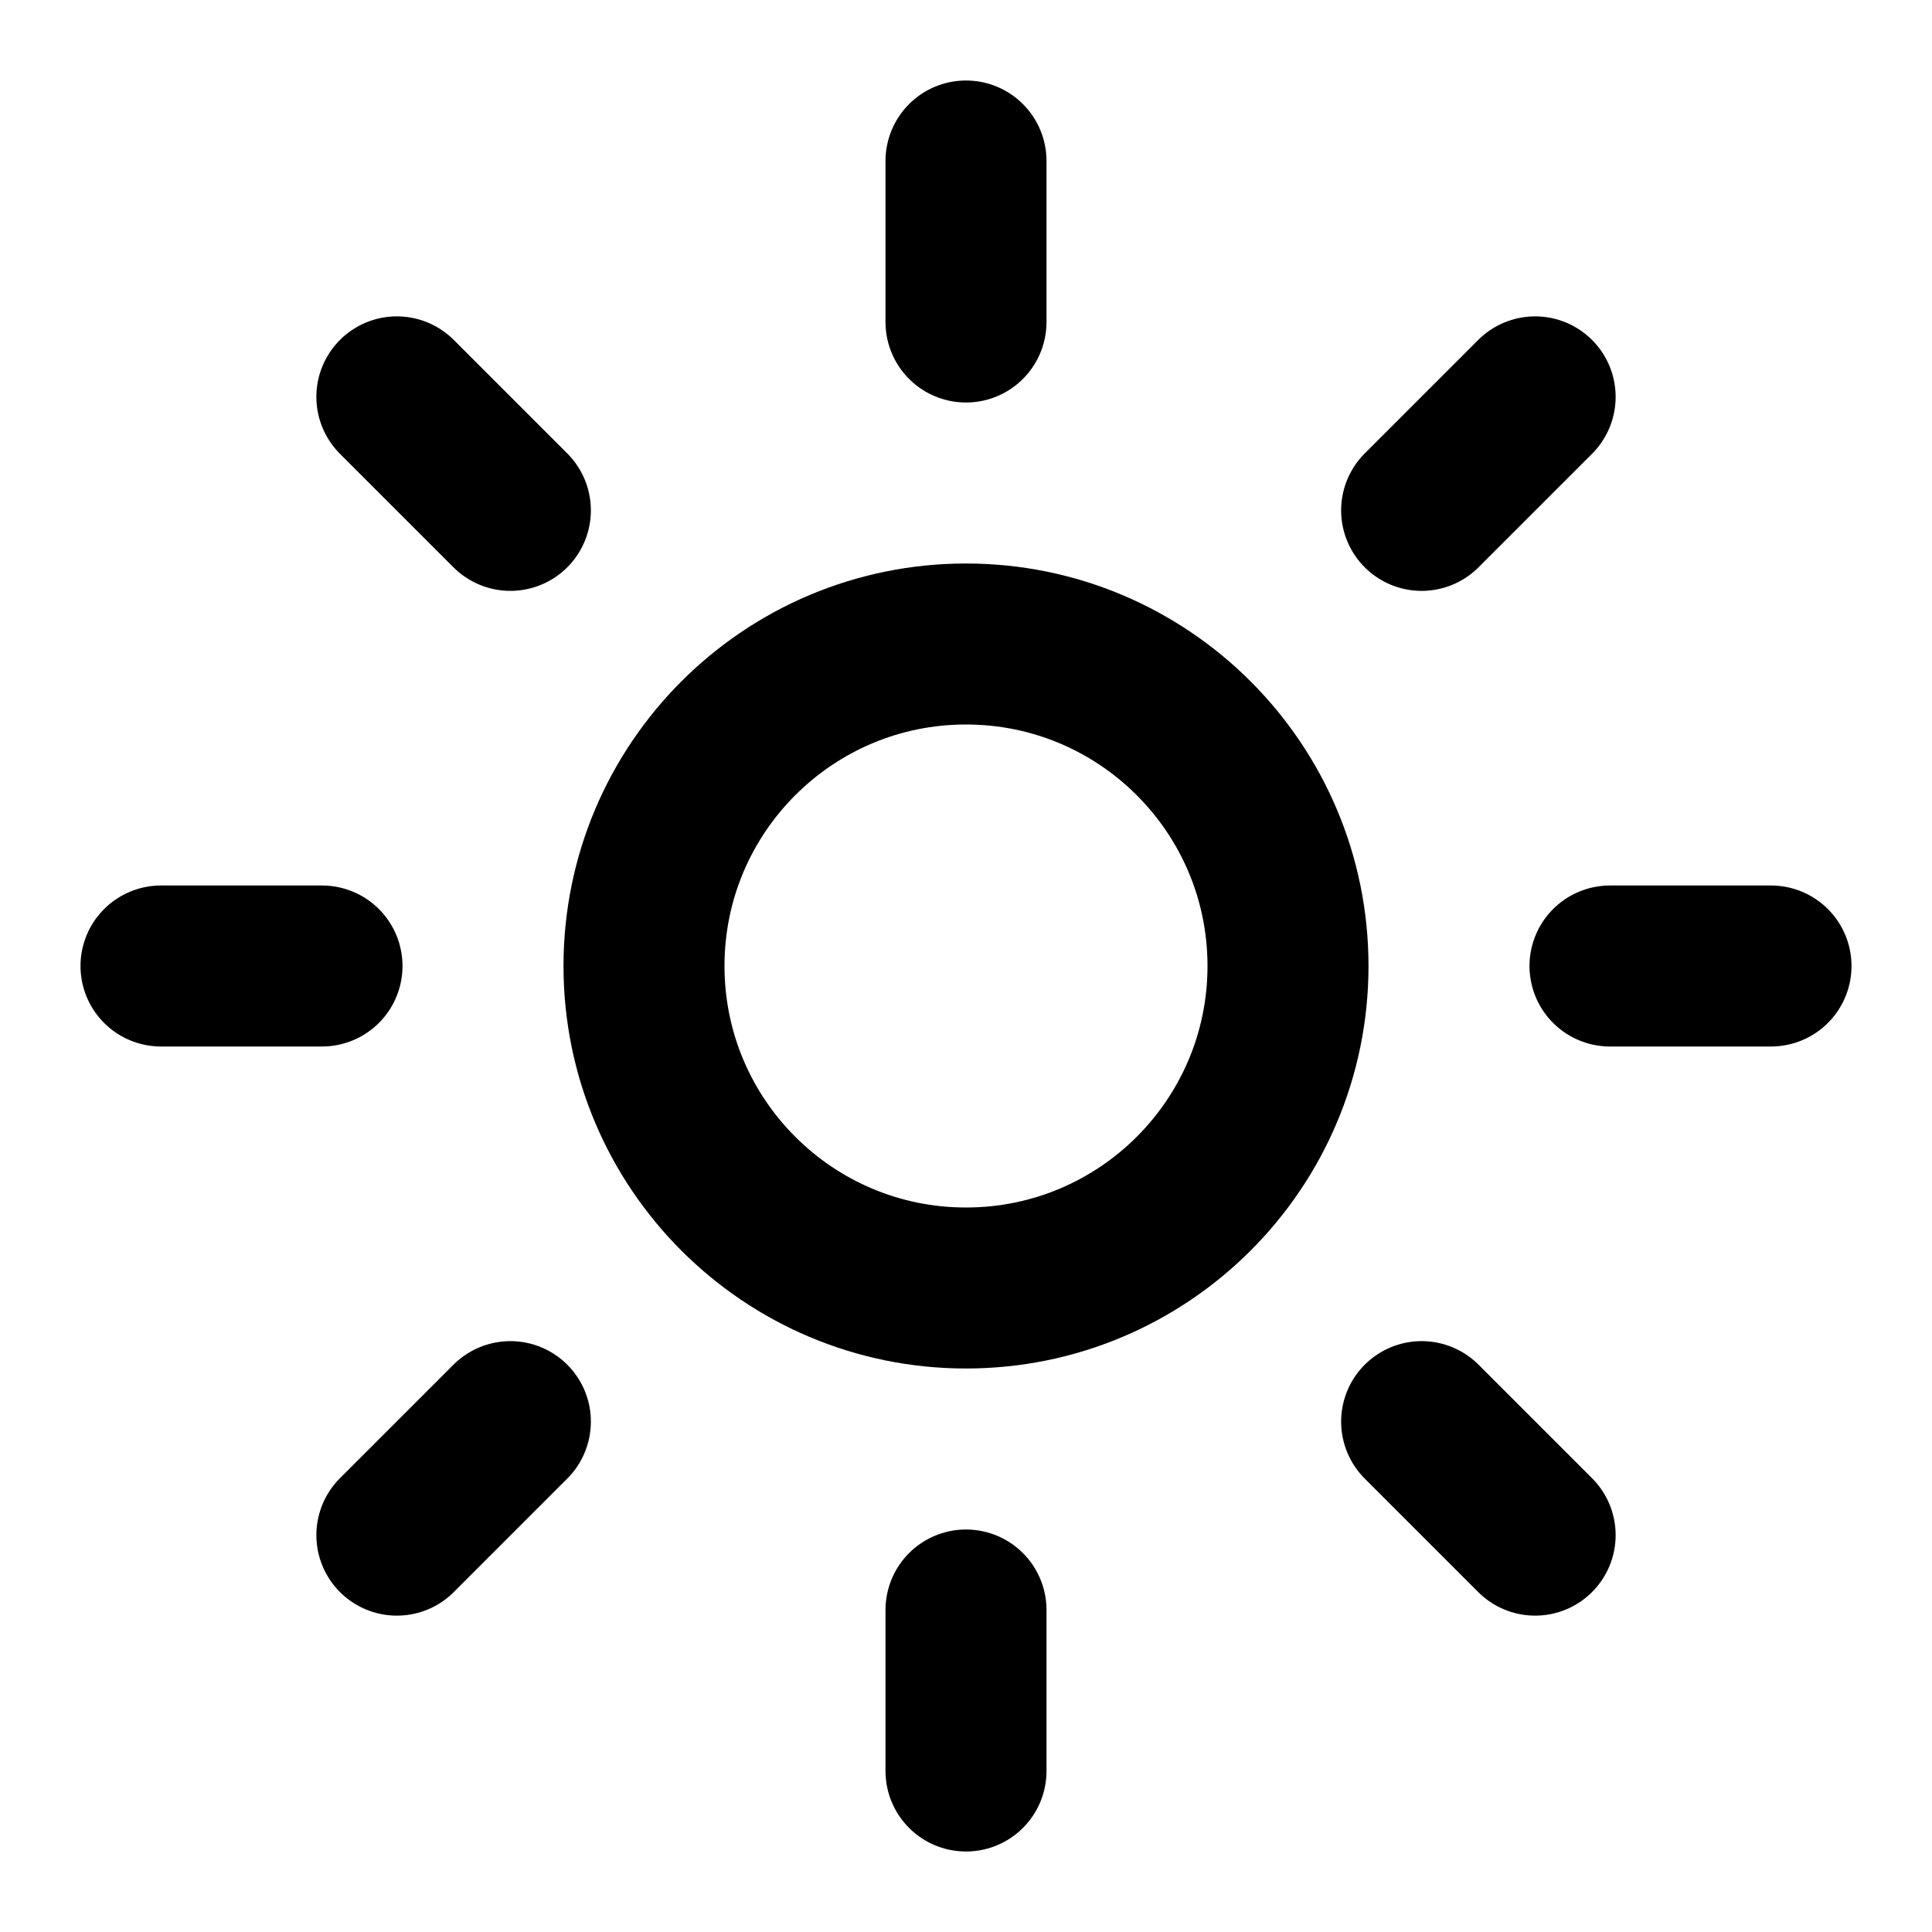
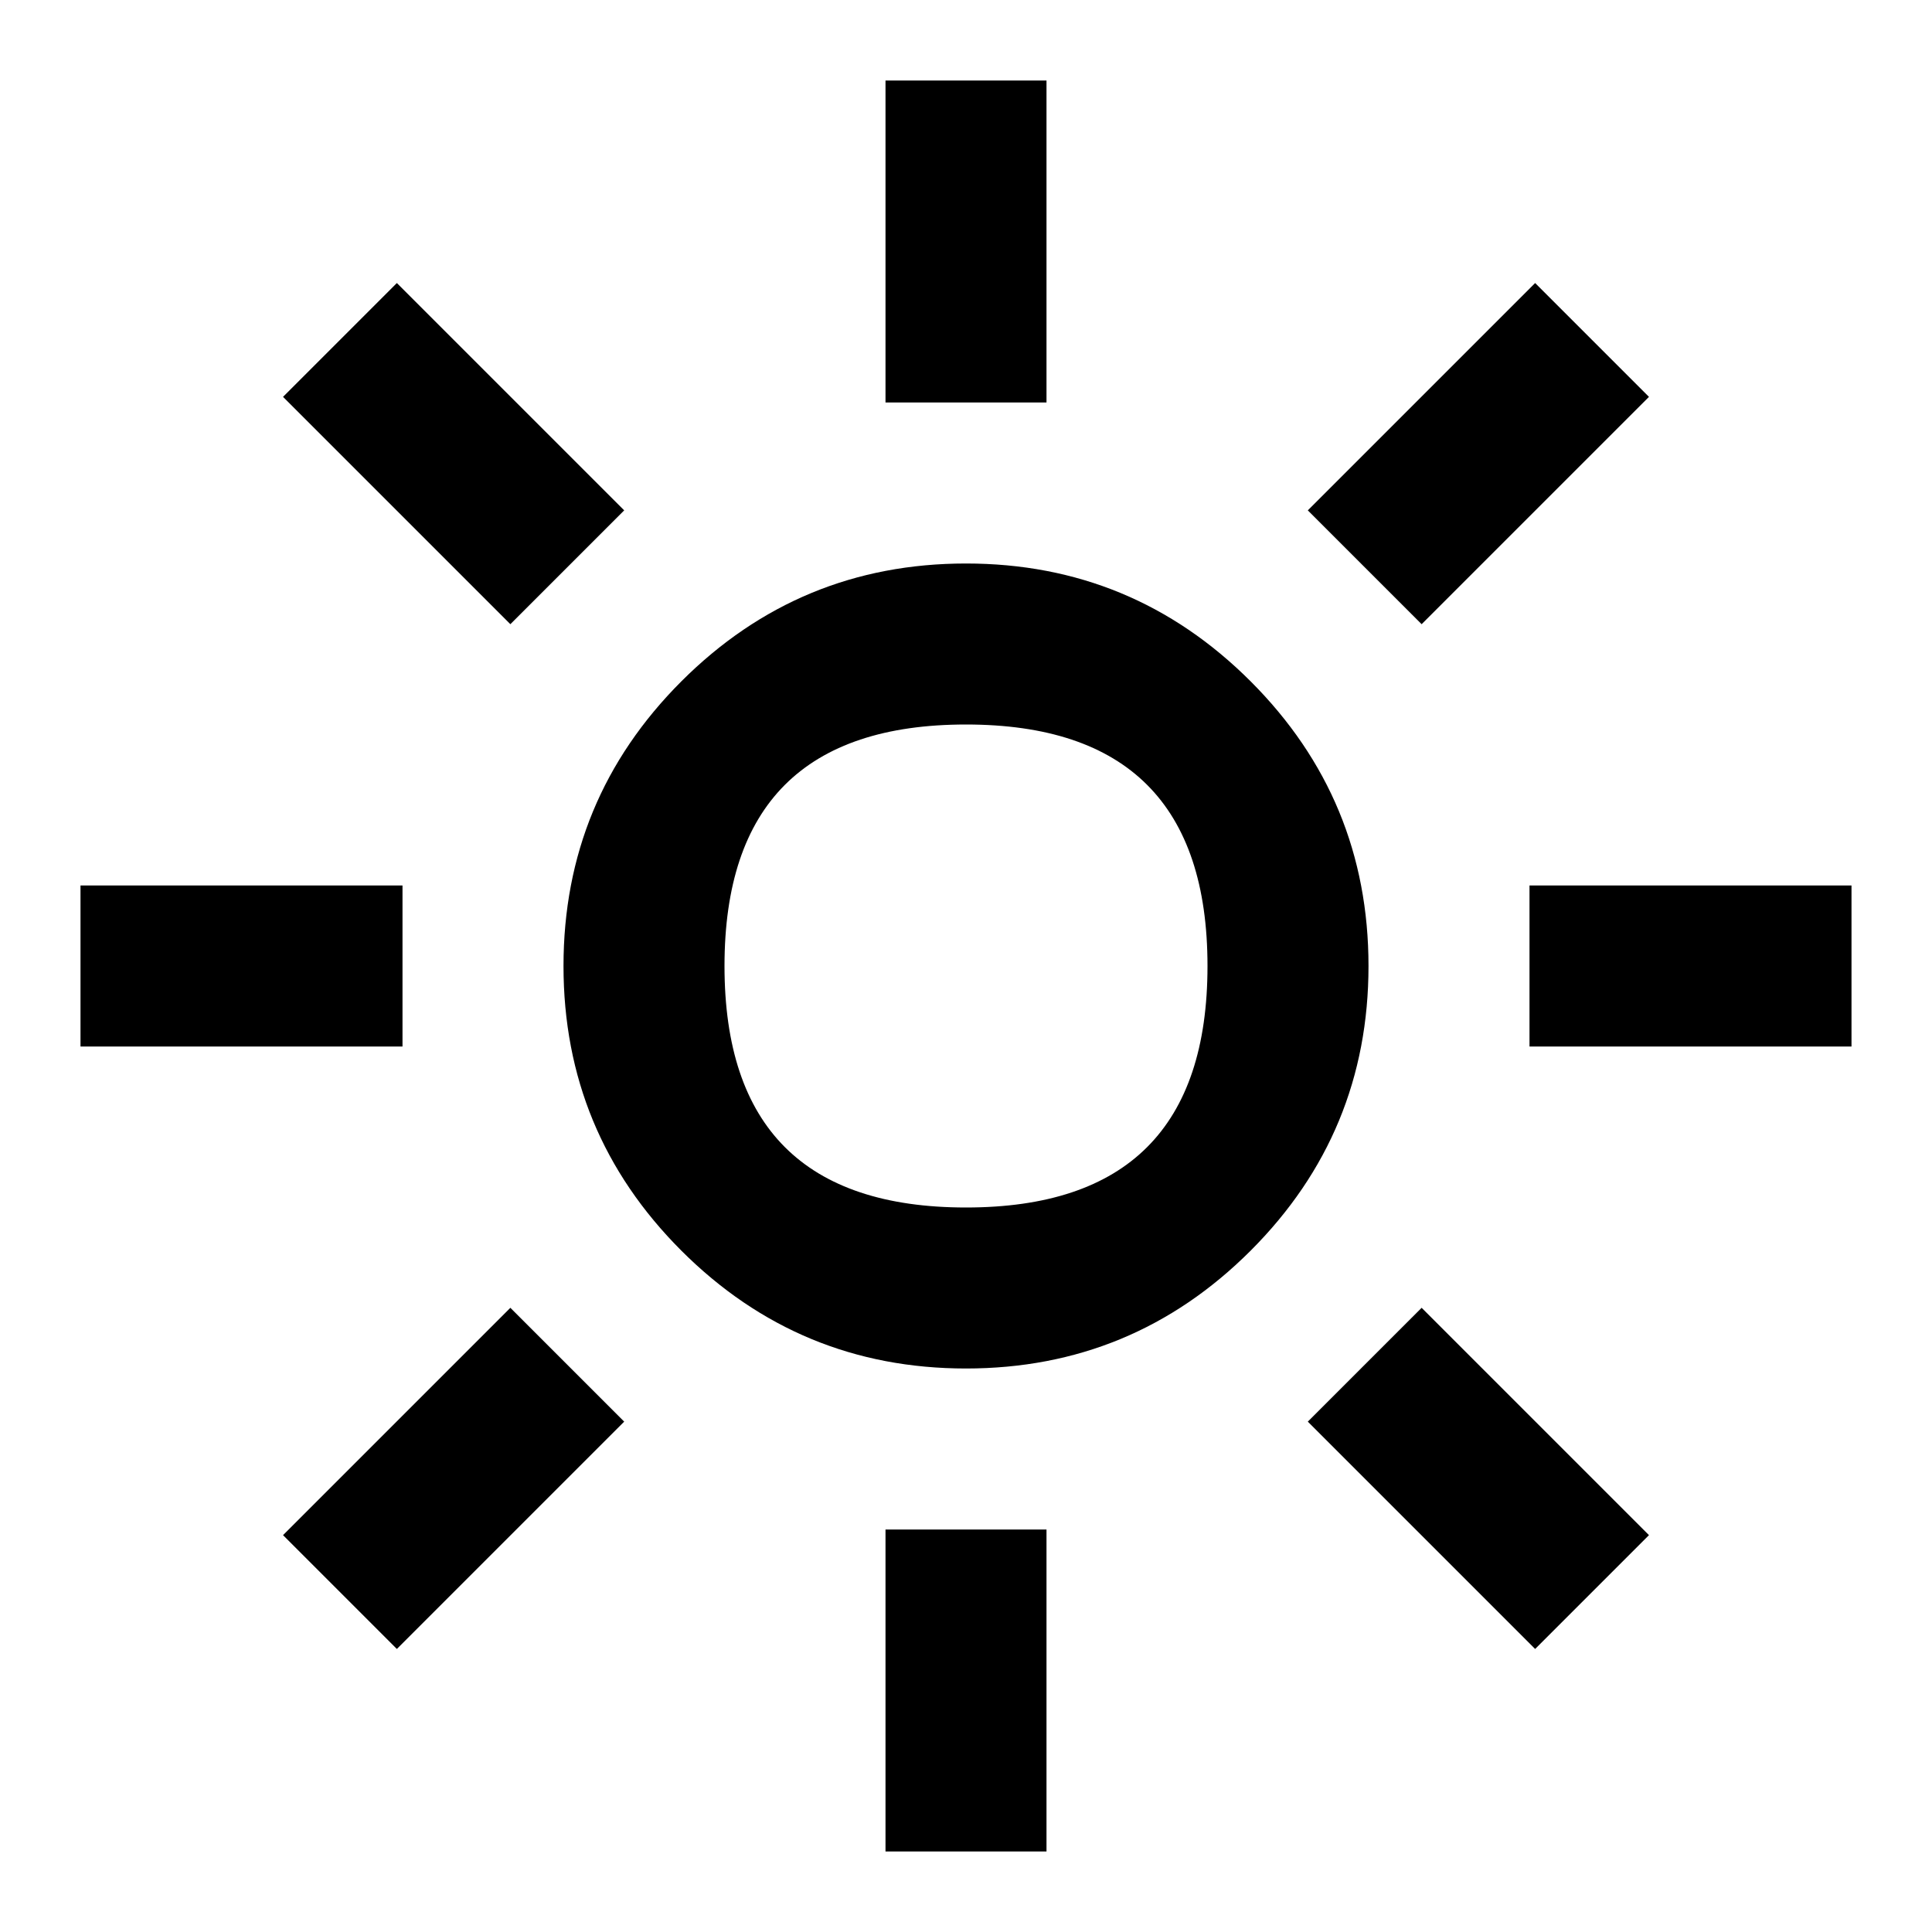
- <svg xmlns="http://www.w3.org/2000/svg" class="lucide lucide-sun" width="24" height="24" viewBox="0 0 24 24" fill="none" stroke="currentColor" stroke-width="2" stroke-linecap="round" stroke-linejoin="round">
-   <circle cx="12" cy="12" r="4" />
-   <path d="M12 2v2" />
-   <path d="M12 20v2" />
-   <path d="m4.93 4.93 1.41 1.41" />
-   <path d="m17.66 17.66 1.41 1.41" />
-   <path d="M2 12h2" />
-   <path d="M20 12h2" />
-   <path d="m6.34 17.66-1.41 1.41" />
-   <path d="m19.07 4.93-1.41 1.41" />
+ <svg xmlns="http://www.w3.org/2000/svg" viewBox="0 0 24 24" fill="currentColor">
+   <path d="M17,12 Q17,14.071 15.536,15.536 Q14.071,17 12,17 Q9.929,17 8.464,15.536 Q7,14.071 7,12 Q7,9.929 8.464,8.464 Q9.929,7 12,7 Q14.071,7 15.536,8.464 Q17,9.929 17,12 Z M15,12 Q15,9 12,9 Q9,9 9,12 Q9,15 12,15 Q15,15 15,12 Z M13,5 L11,5 L11,1 L13,1 Z M5,11 L5,13 L1,13 L1,11 Z M23,11 L23,13 L19,13 L19,11 Z M13,23 L11,23 L11,19 L13,19 Z M5.637,4.223 L7.754,6.34 L6.34,7.754 L3.516,4.93 L4.93,3.516 Z M19.777,5.637 L17.66,7.754 L16.246,6.34 L19.07,3.516 L20.484,4.93 Z M18.367,16.953 L20.484,19.07 L19.07,20.484 L16.246,17.66 L17.66,16.246 Z M7.047,18.367 L4.93,20.484 L3.516,19.07 L6.34,16.246 L7.754,17.66 Z" />
</svg>
